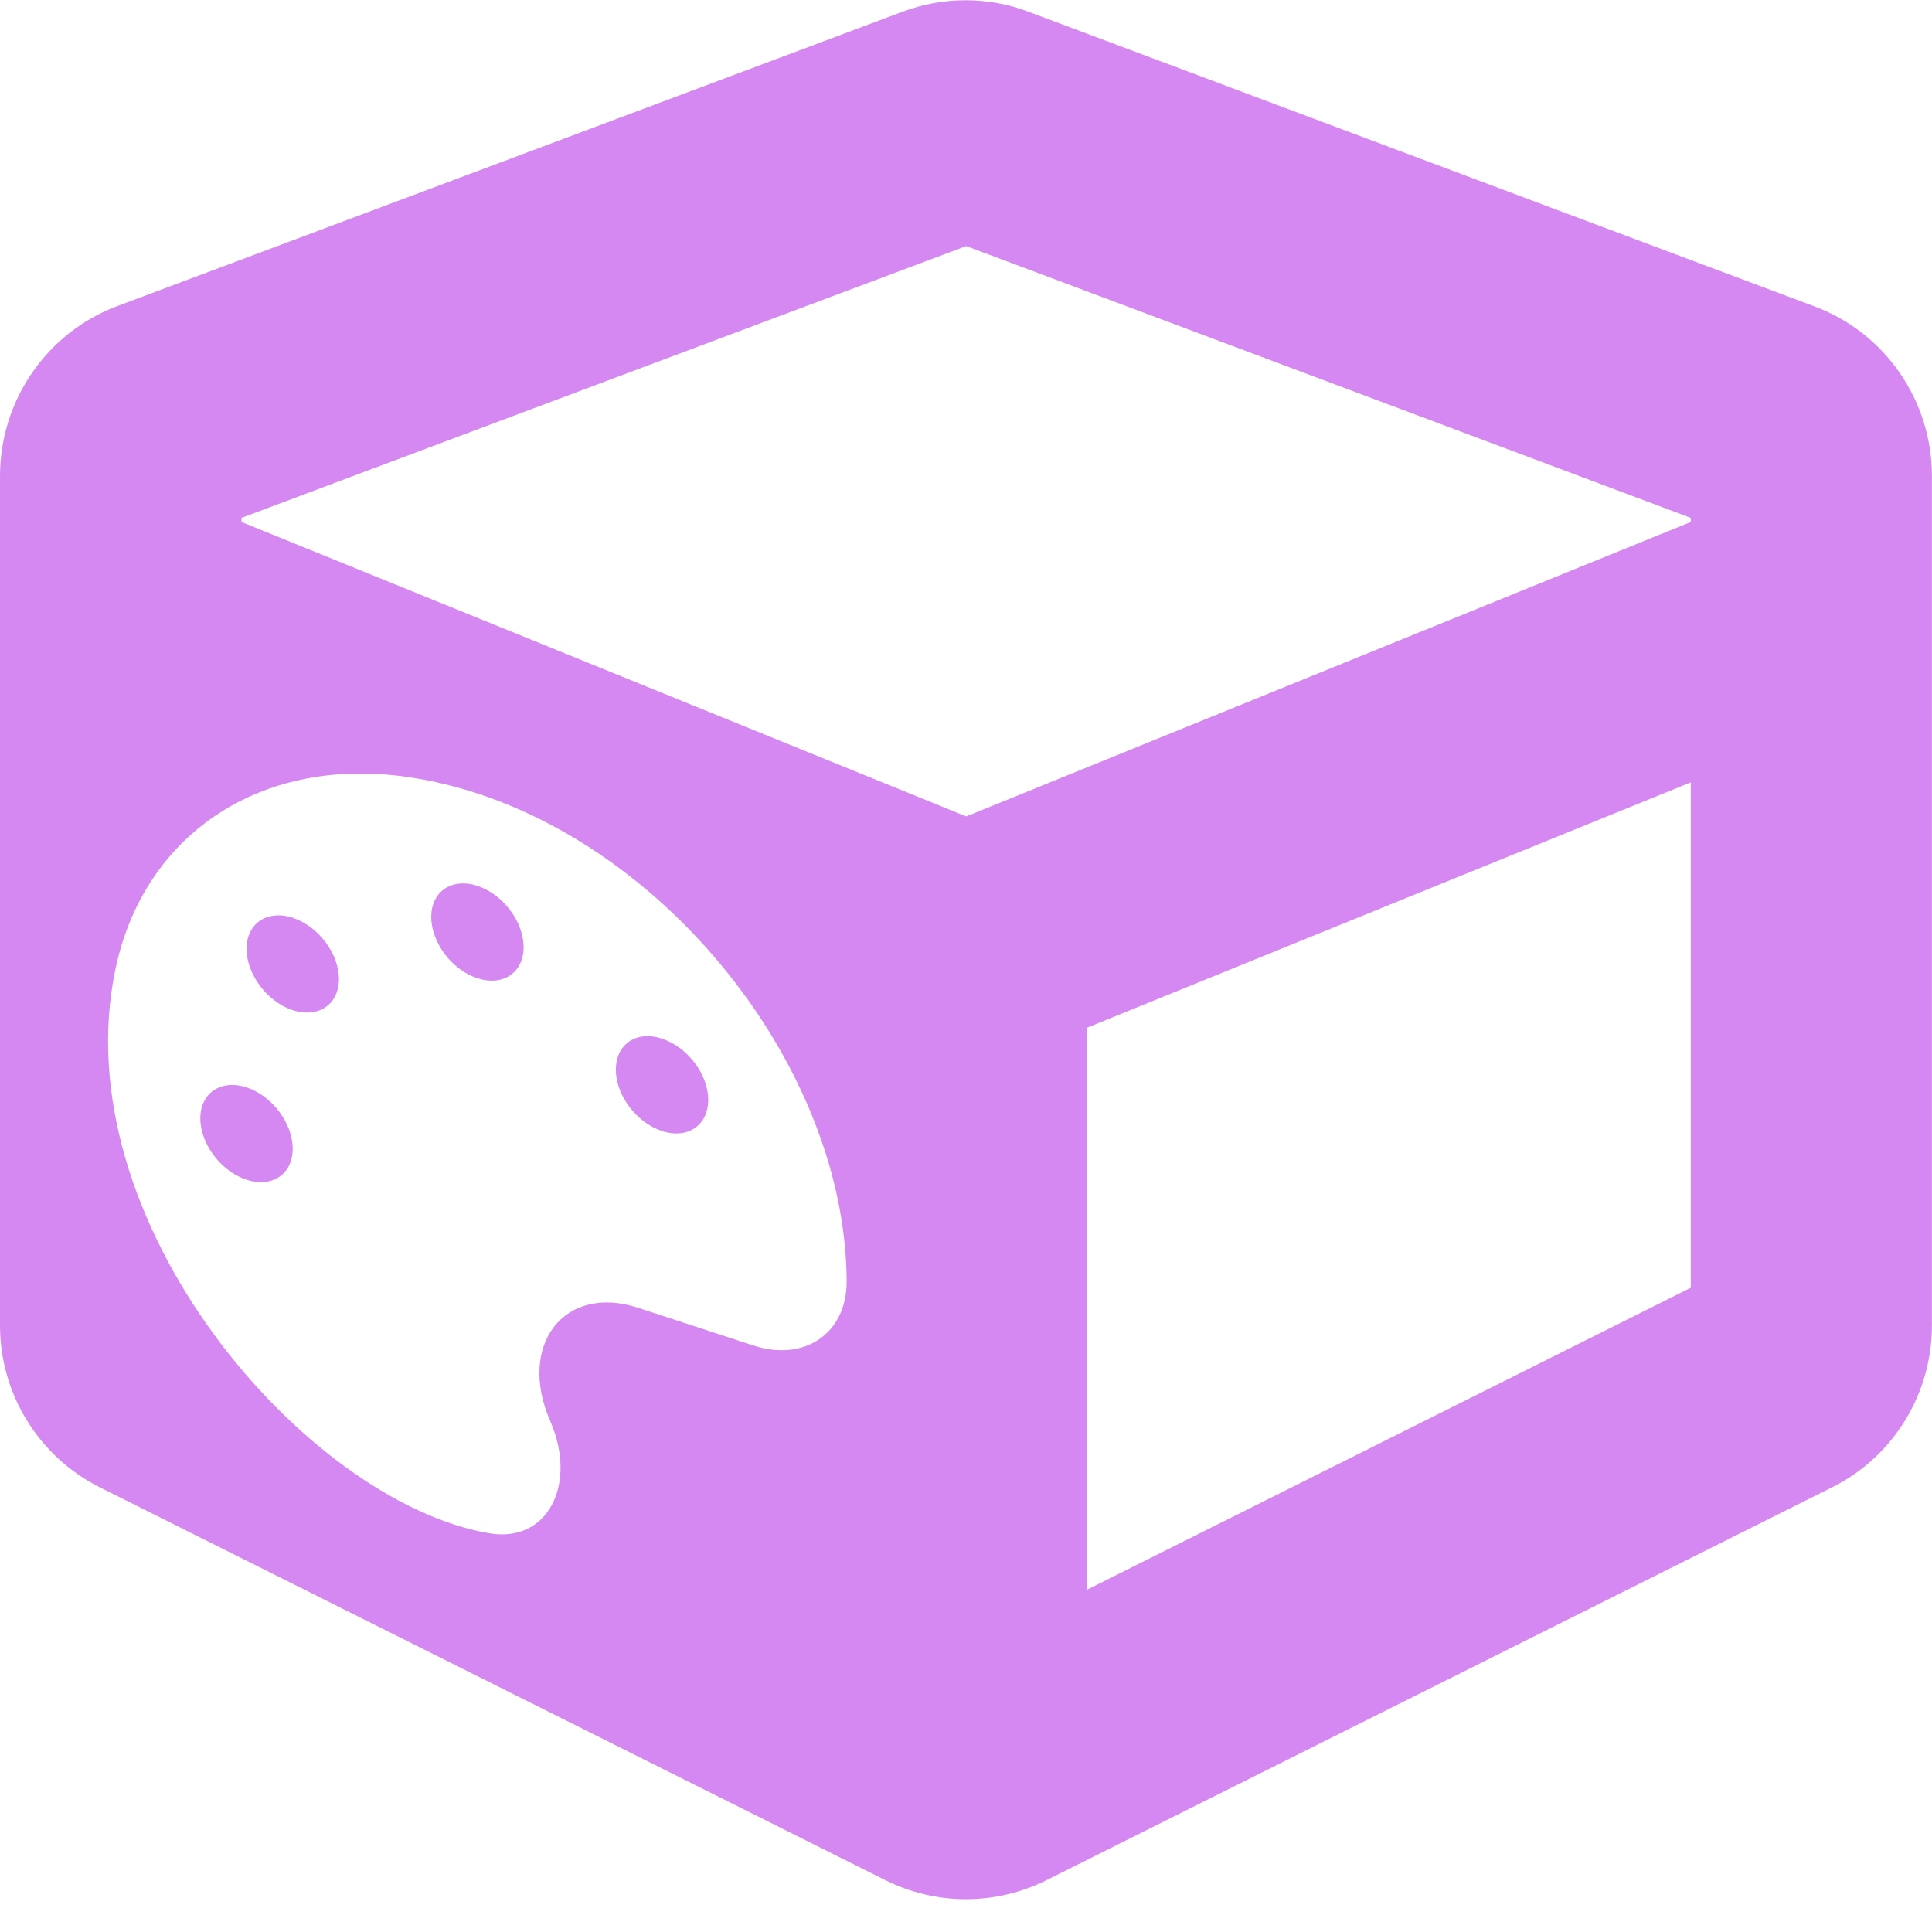
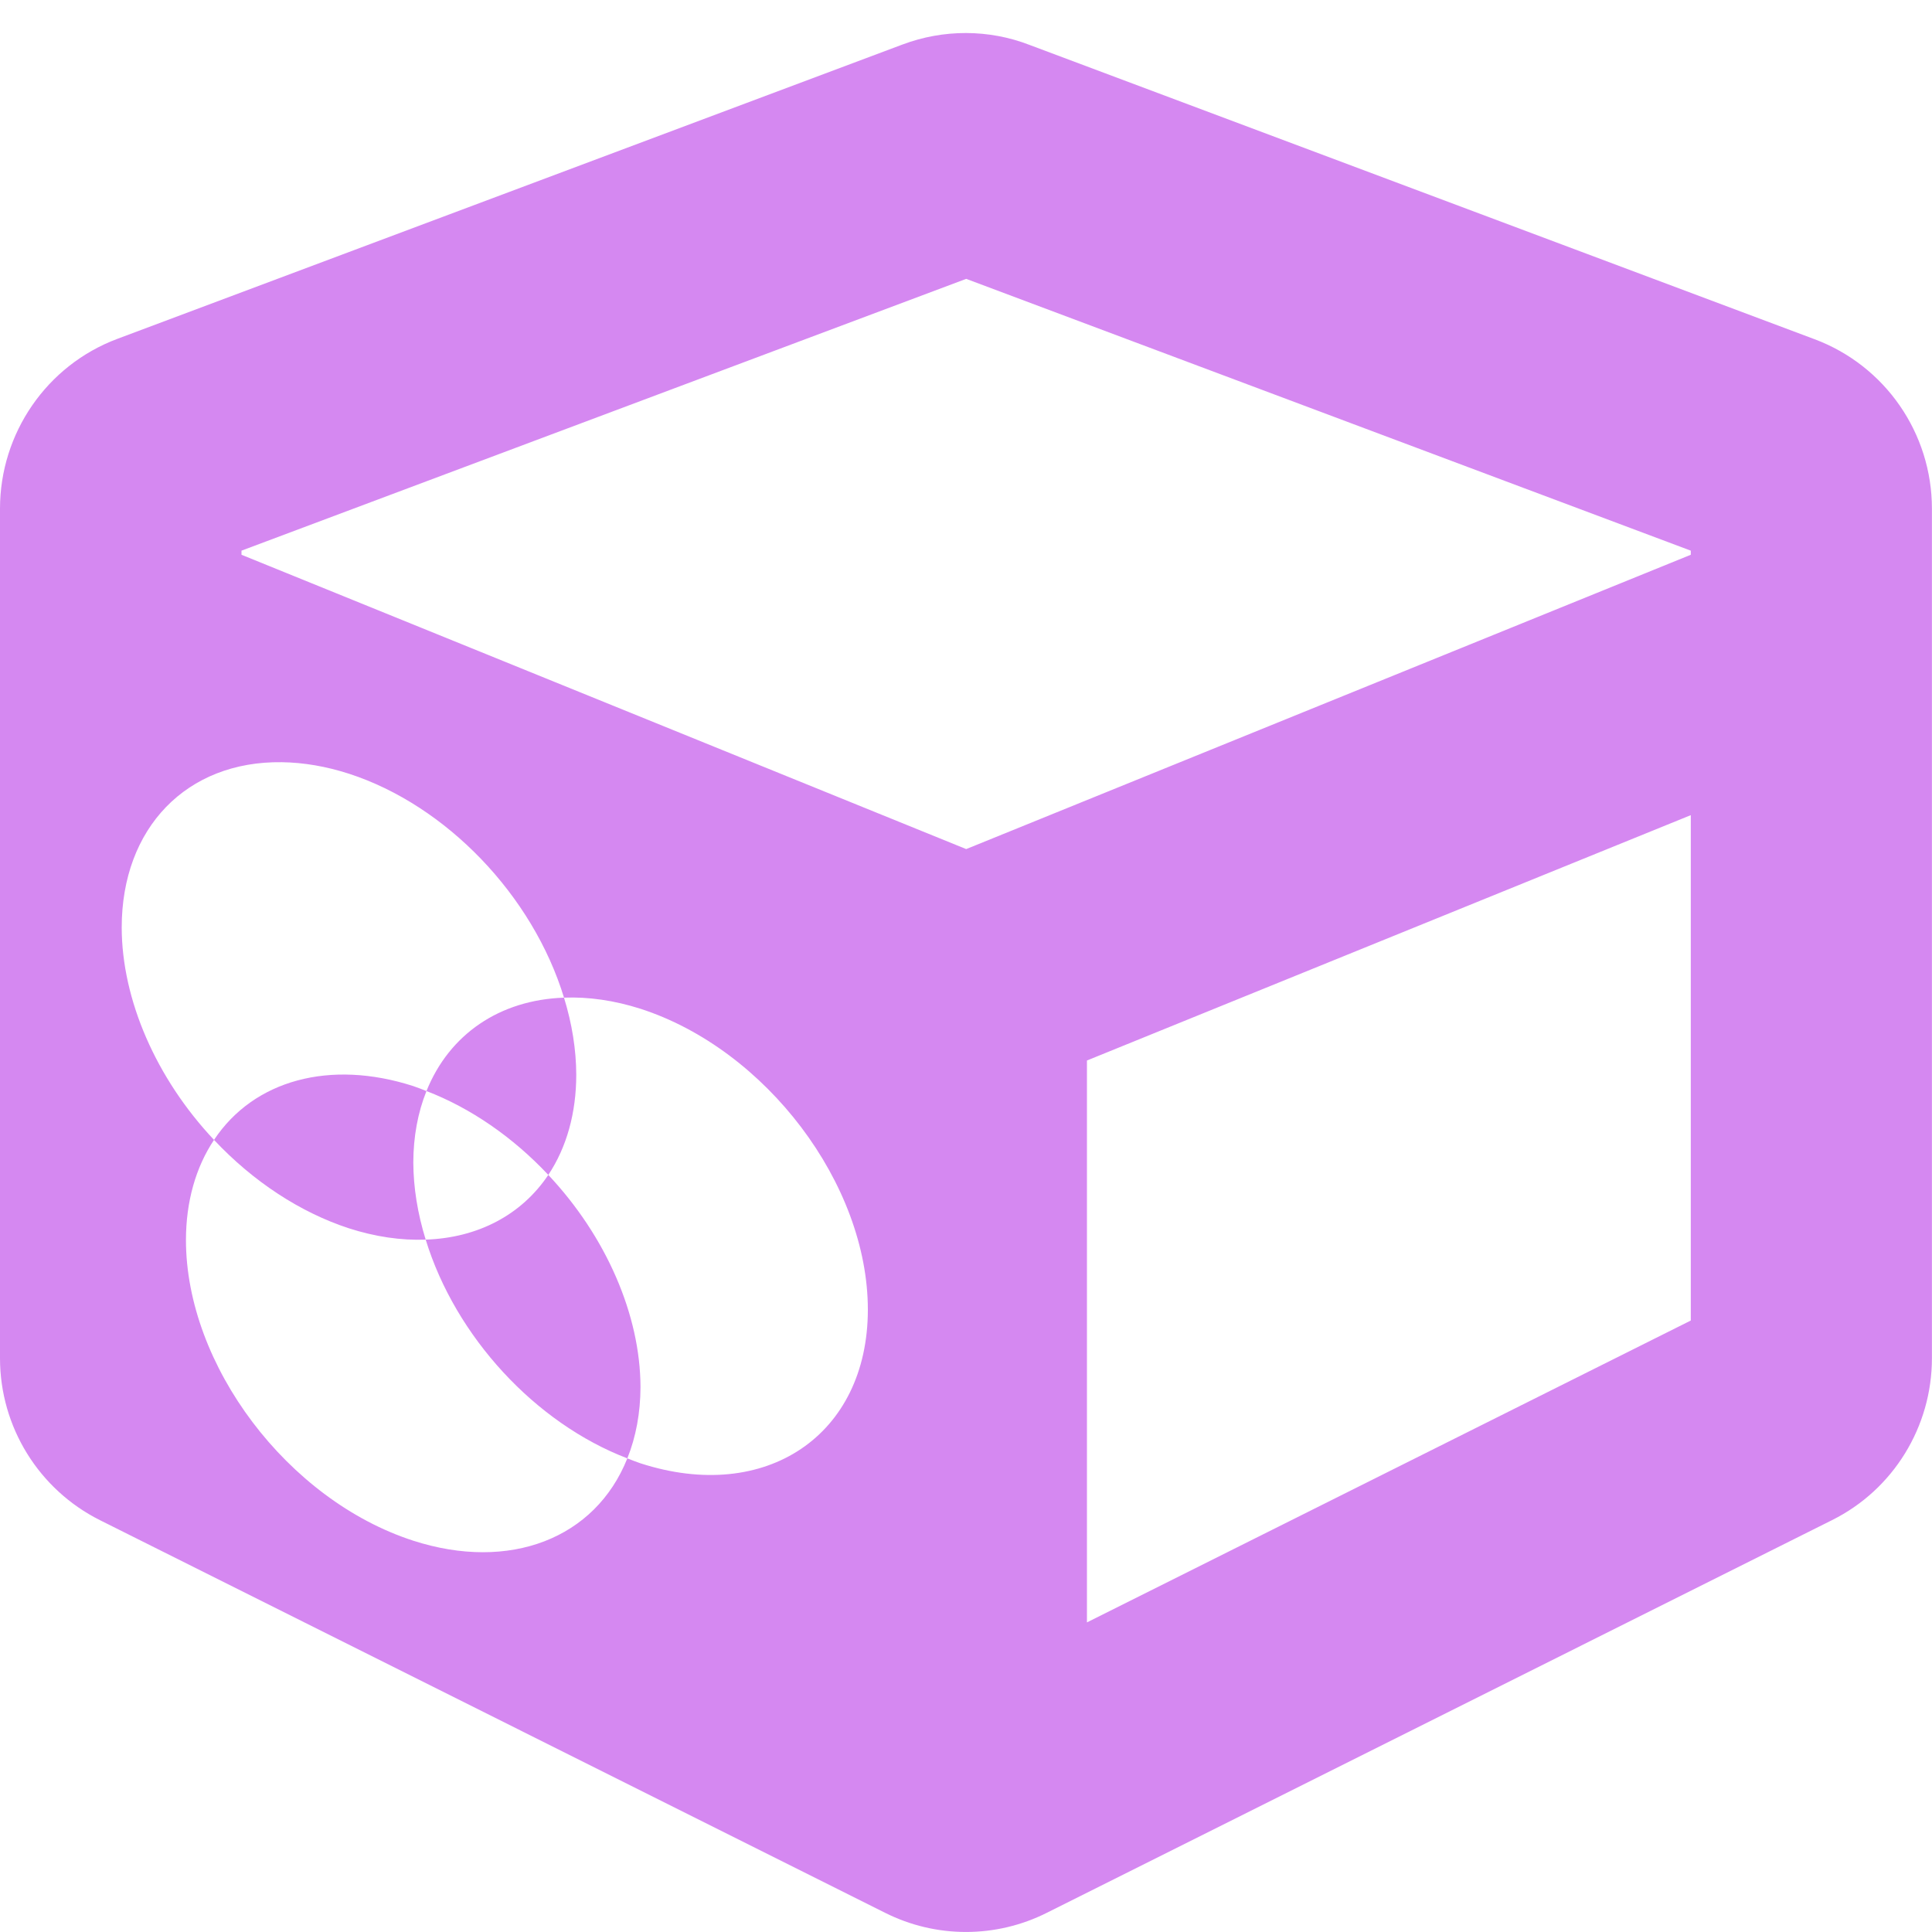
<svg xmlns="http://www.w3.org/2000/svg" width="32" height="32" viewBox="0 0 8.467 8.467" version="1.1" id="svg8">
  <defs id="defs2">
    <style id="style1399">.cls-1{fill:#e3e3e3;}</style>
    <style id="style1399-4">.cls-1{fill:#e3e3e3;}</style>
    <style id="style1399-8">.cls-1{fill:#e3e3e3;}</style>
    <style id="style1399-4-5">.cls-1{fill:#e3e3e3;}</style>
    <style id="style1399-9">.cls-1{fill:#e3e3e3;}</style>
    <style id="style1399-4-6">.cls-1{fill:#e3e3e3;}</style>
    <style id="style1399-8-4">.cls-1{fill:#e3e3e3;}</style>
    <style id="style1399-4-5-3">.cls-1{fill:#e3e3e3;}</style>
    <style id="style1399-88">.cls-1{fill:#e3e3e3;}</style>
    <style id="style1399-3">.cls-1{fill:#e3e3e3;}</style>
    <style id="style1399-94">.cls-1{fill:#e3e3e3;}</style>
    <style id="style1399-5">.cls-1{fill:#e3e3e3;}</style>
    <style id="style1399-89">.cls-1{fill:#e3e3e3;}</style>
-     <style id="style1399-4-64">.cls-1{fill:#e3e3e3;}</style>
-     <style id="style1399-8-3">.cls-1{fill:#e3e3e3;}</style>
-     <style id="style1399-4-5-33">.cls-1{fill:#e3e3e3;}</style>
+     <style id="style1399-4-7">.cls-1{fill:#e3e3e3;}</style>
+     <style id="style1399-8-7">.cls-1{fill:#e3e3e3;}</style>
+     <style id="style1399-4-5-6">.cls-1{fill:#e3e3e3;}</style>
  </defs>
-   <path style="fill:#d588f1;stroke-width:0.063" d="M 16.002,0.004 C 15.645,0.003 15.288,0.067 14.947,0.195 l -13.004,4.875 C 0.774,5.508 0,6.635 0,7.885 V 21.955 c 0,1.138 0.644,2.175 1.656,2.682 l 13.002,6.502 c 0.844,0.425 1.84,0.425 2.684,0 L 30.344,24.637 C 31.363,24.13 32,23.087 32,21.955 V 7.885 C 32,6.635 31.226,5.514 30.057,5.076 L 17.053,0.201 C 16.715,0.07 16.359,0.005 16.002,0.004 Z m 0.002,4.072 12.002,4.502 v 0.068 L 16.004,13.523 4,8.646 V 8.578 Z m 12.002,8.883 v 8.371 L 18.004,26.332 V 17.023 Z M 5.805,12.816 c 0.281,-0.009 0.57,0.004 0.867,0.043 3.914,0.518 7.34,4.603 7.352,8.373 -0.002,0.852 -0.695,1.333 -1.551,1.053 l -1.904,-0.623 c -1.219,-0.399 -2.007,0.611 -1.455,1.877 0.452,1.034 -0.031,2.027 -1.016,1.857 -3.037,-0.523 -7.068,-5.172 -6.184,-9.352 0.41,-1.938 1.926,-3.163 3.891,-3.229 z m 1.805,1.82 c -0.275,0.026 -0.467,0.235 -0.467,0.553 0,0.423 0.341,0.875 0.764,1.014 0.423,0.138 0.766,-0.091 0.766,-0.514 0,-0.423 -0.343,-0.877 -0.766,-1.016 -0.106,-0.035 -0.205,-0.046 -0.297,-0.037 z m -3.059,0.529 c -0.275,0.026 -0.467,0.234 -0.467,0.551 0,0.423 0.341,0.877 0.764,1.016 0.423,0.138 0.766,-0.093 0.766,-0.516 0,-0.423 -0.343,-0.875 -0.766,-1.014 -0.106,-0.035 -0.205,-0.046 -0.297,-0.037 z m 6.117,2 c -0.275,0.026 -0.467,0.235 -0.467,0.553 0,0.423 0.341,0.877 0.764,1.016 0.423,0.138 0.766,-0.093 0.766,-0.516 0,-0.423 -0.343,-0.875 -0.766,-1.014 -0.106,-0.035 -0.205,-0.048 -0.297,-0.039 z m -6.883,0.809 c -0.275,0.026 -0.467,0.234 -0.467,0.551 0,0.423 0.343,0.877 0.766,1.016 0.423,0.138 0.764,-0.091 0.764,-0.514 0,-0.423 -0.341,-0.877 -0.764,-1.016 -0.106,-0.035 -0.207,-0.046 -0.299,-0.037 z" transform="scale(0.2645833)" id="path822" />
+   <path style="fill:#d588f1;stroke-width:0.063" d="M 16.002 0.547 C 15.645 0.546 15.288 0.61 14.947 0.738 L 1.943 5.613 C 0.774 6.051 4.4408921e-16 7.176 0 8.426 L 0 22.498 C 0 23.636 0.644 24.673 1.656 25.18 L 14.658 31.682 C 15.502 32.107 16.498 32.107 17.342 31.682 L 30.344 25.18 C 31.363 24.673 32 23.63 32 22.498 L 32 8.426 C 32 7.176 31.226 6.057 30.057 5.619 L 17.053 0.744 C 16.715 0.613 16.359 0.548 16.002 0.547 z M 16.004 4.619 L 28.006 9.121 L 28.006 9.189 L 16.004 14.064 L 4 9.189 L 4 9.121 L 16.004 4.619 z M 4.668 12.625 A 4.423 3.205 49.596 0 1 5.781 12.816 A 4.423 3.205 49.596 0 1 9.342 16.525 A 4.423 3.205 49.596 0 1 10.609 16.709 A 4.423 3.205 49.596 0 1 14.375 21.693 A 4.423 3.205 49.596 0 1 10.609 24.238 A 4.423 3.205 49.596 0 1 10.391 24.156 A 4.423 3.205 49.596 0 1 6.846 25.52 A 4.423 3.205 49.596 0 1 3.08 20.537 A 4.423 3.205 49.596 0 1 3.545 18.881 A 4.423 3.205 49.596 0 1 2.016 15.363 A 4.423 3.205 49.596 0 1 4.668 12.625 z M 3.545 18.881 A 4.423 3.205 49.596 0 0 5.781 20.346 A 4.423 3.205 49.596 0 0 7.051 20.533 A 4.423 3.205 49.596 0 1 6.846 19.256 A 4.423 3.205 49.596 0 1 7.064 18.072 A 4.423 3.205 49.596 0 0 6.846 17.99 A 4.423 3.205 49.596 0 0 3.545 18.881 z M 7.064 18.072 A 4.423 3.205 49.596 0 1 9.082 19.461 A 4.423 3.205 49.596 0 0 9.545 17.801 A 4.423 3.205 49.596 0 0 9.342 16.525 A 4.423 3.205 49.596 0 0 7.064 18.072 z M 9.082 19.461 A 4.423 3.205 49.596 0 1 7.051 20.533 A 4.423 3.205 49.596 0 0 10.391 24.156 A 4.423 3.205 49.596 0 0 10.609 22.975 A 4.423 3.205 49.596 0 0 9.082 19.461 z M 28.006 13.502 L 28.006 21.873 L 18.004 26.873 L 18.004 17.566 L 28.006 13.502 z " transform="scale(0.2645833)" id="path822" />
</svg>
